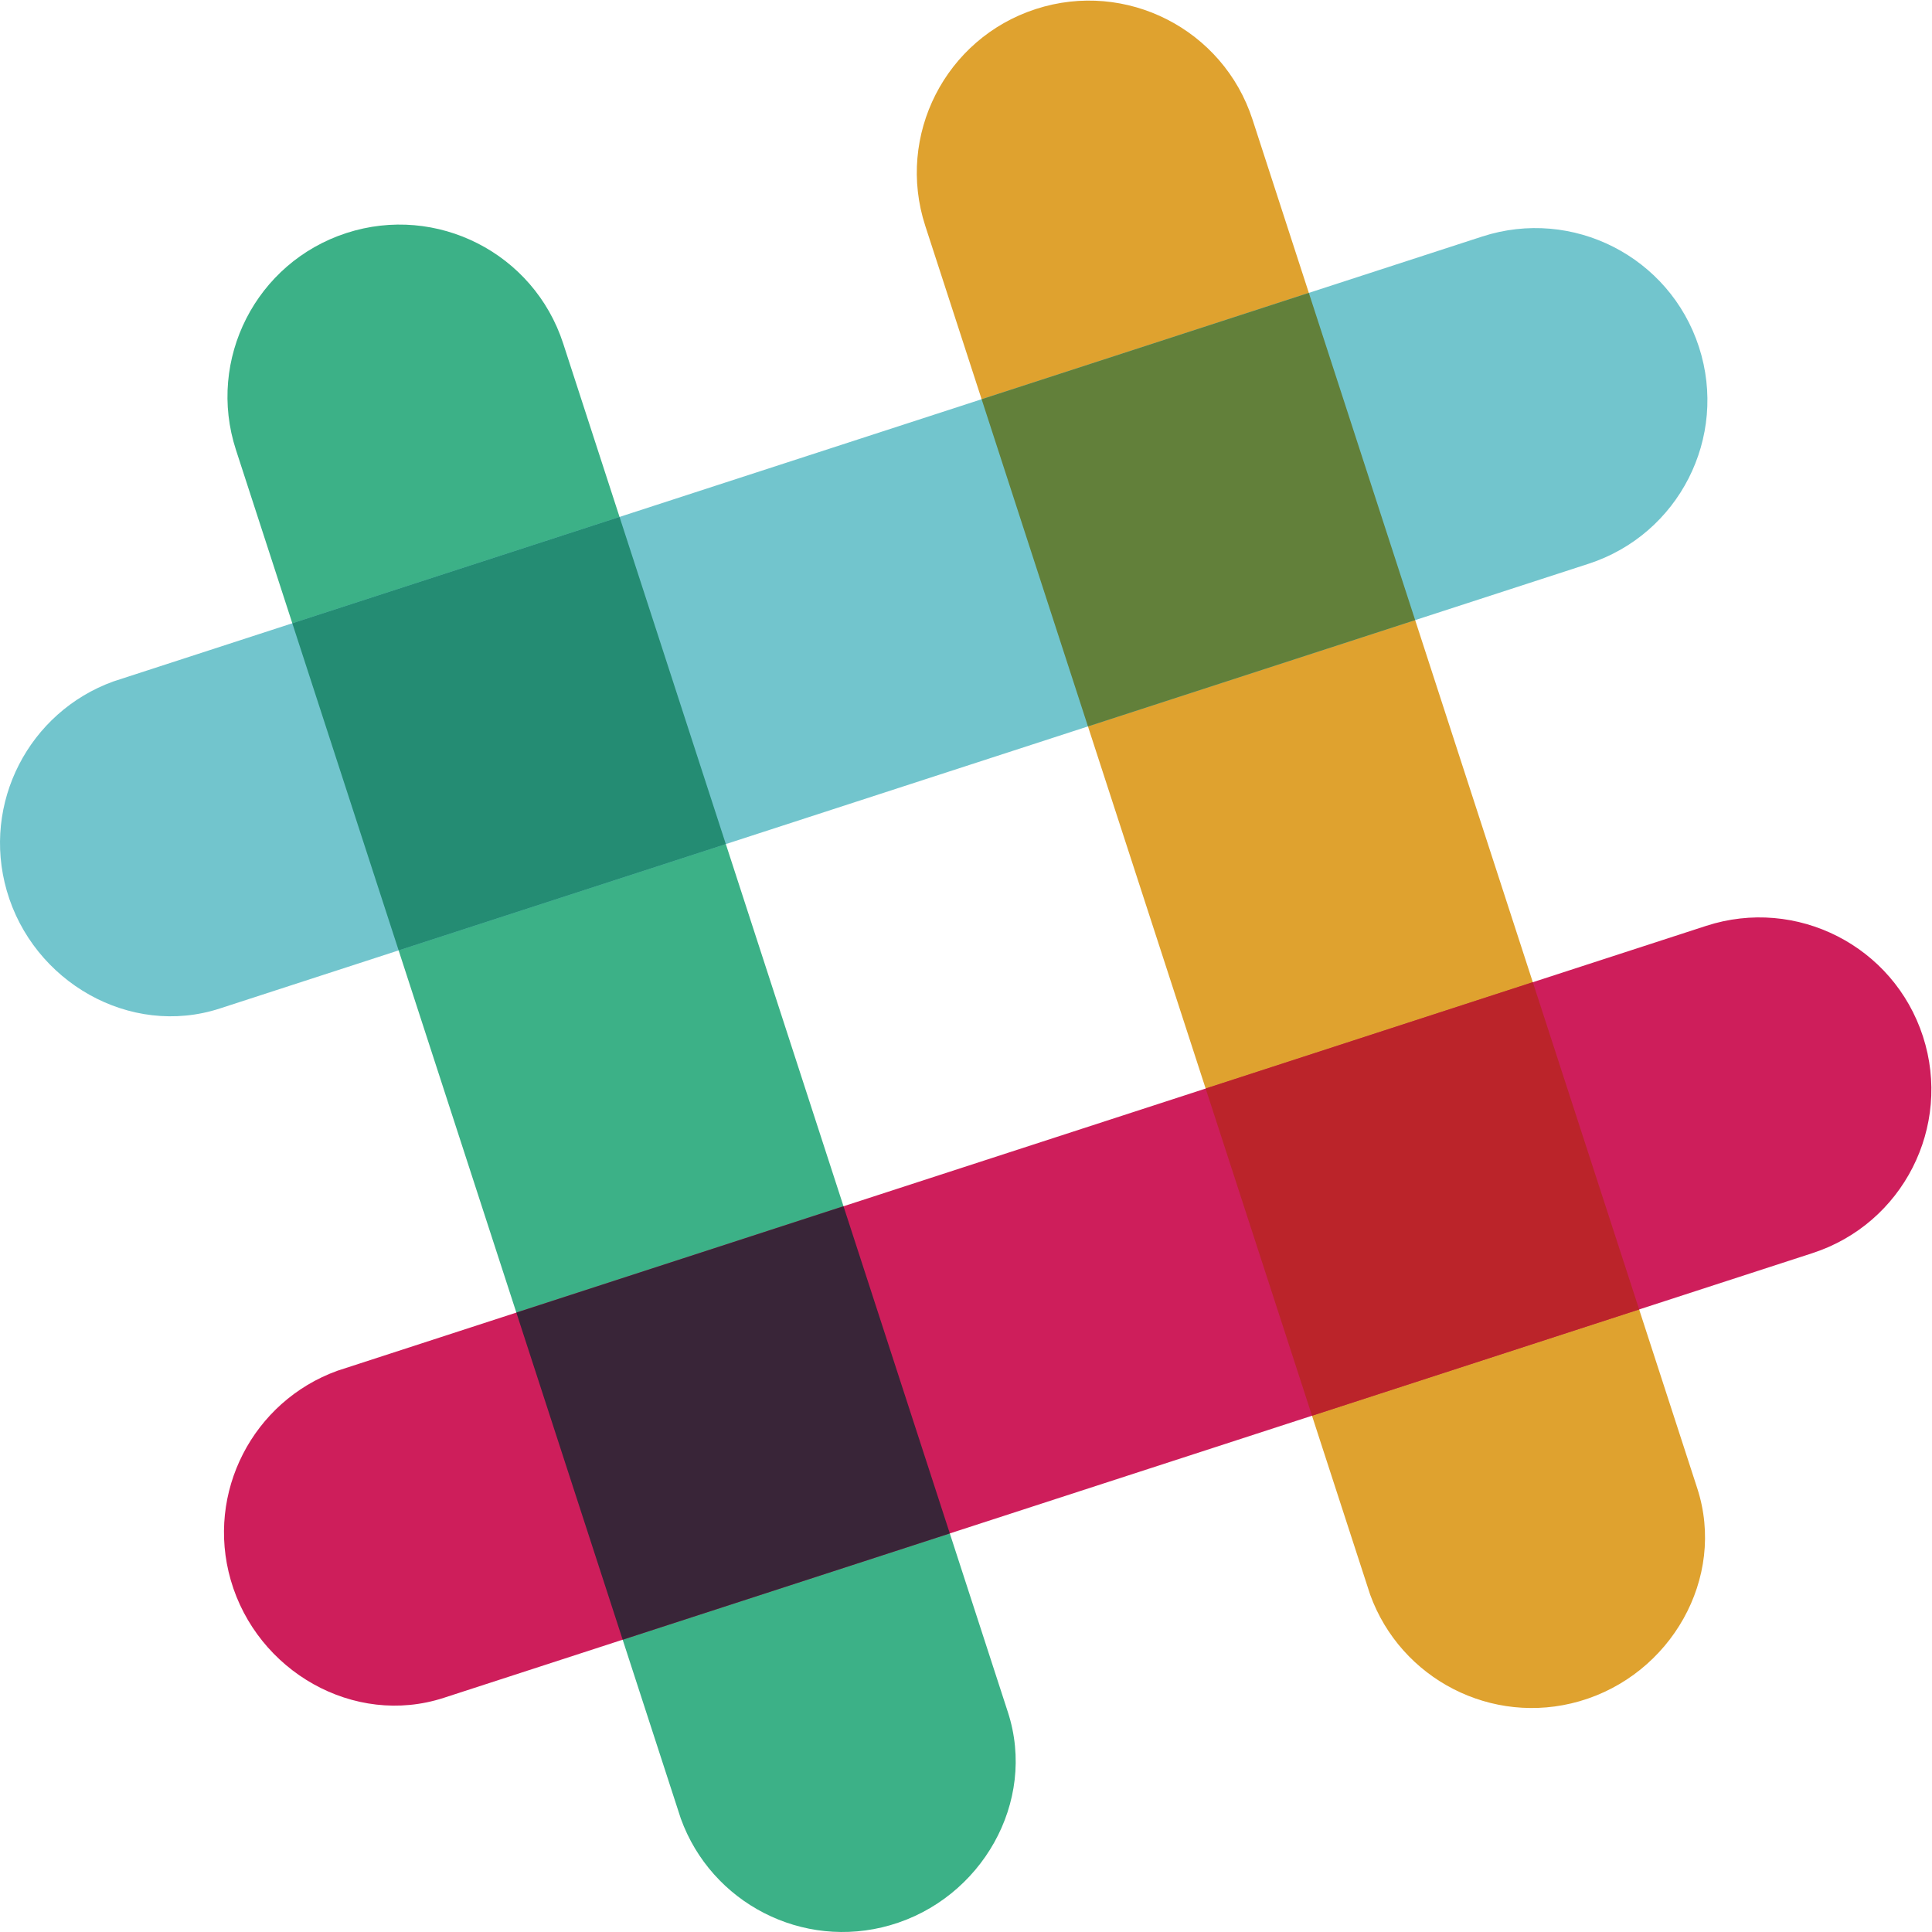
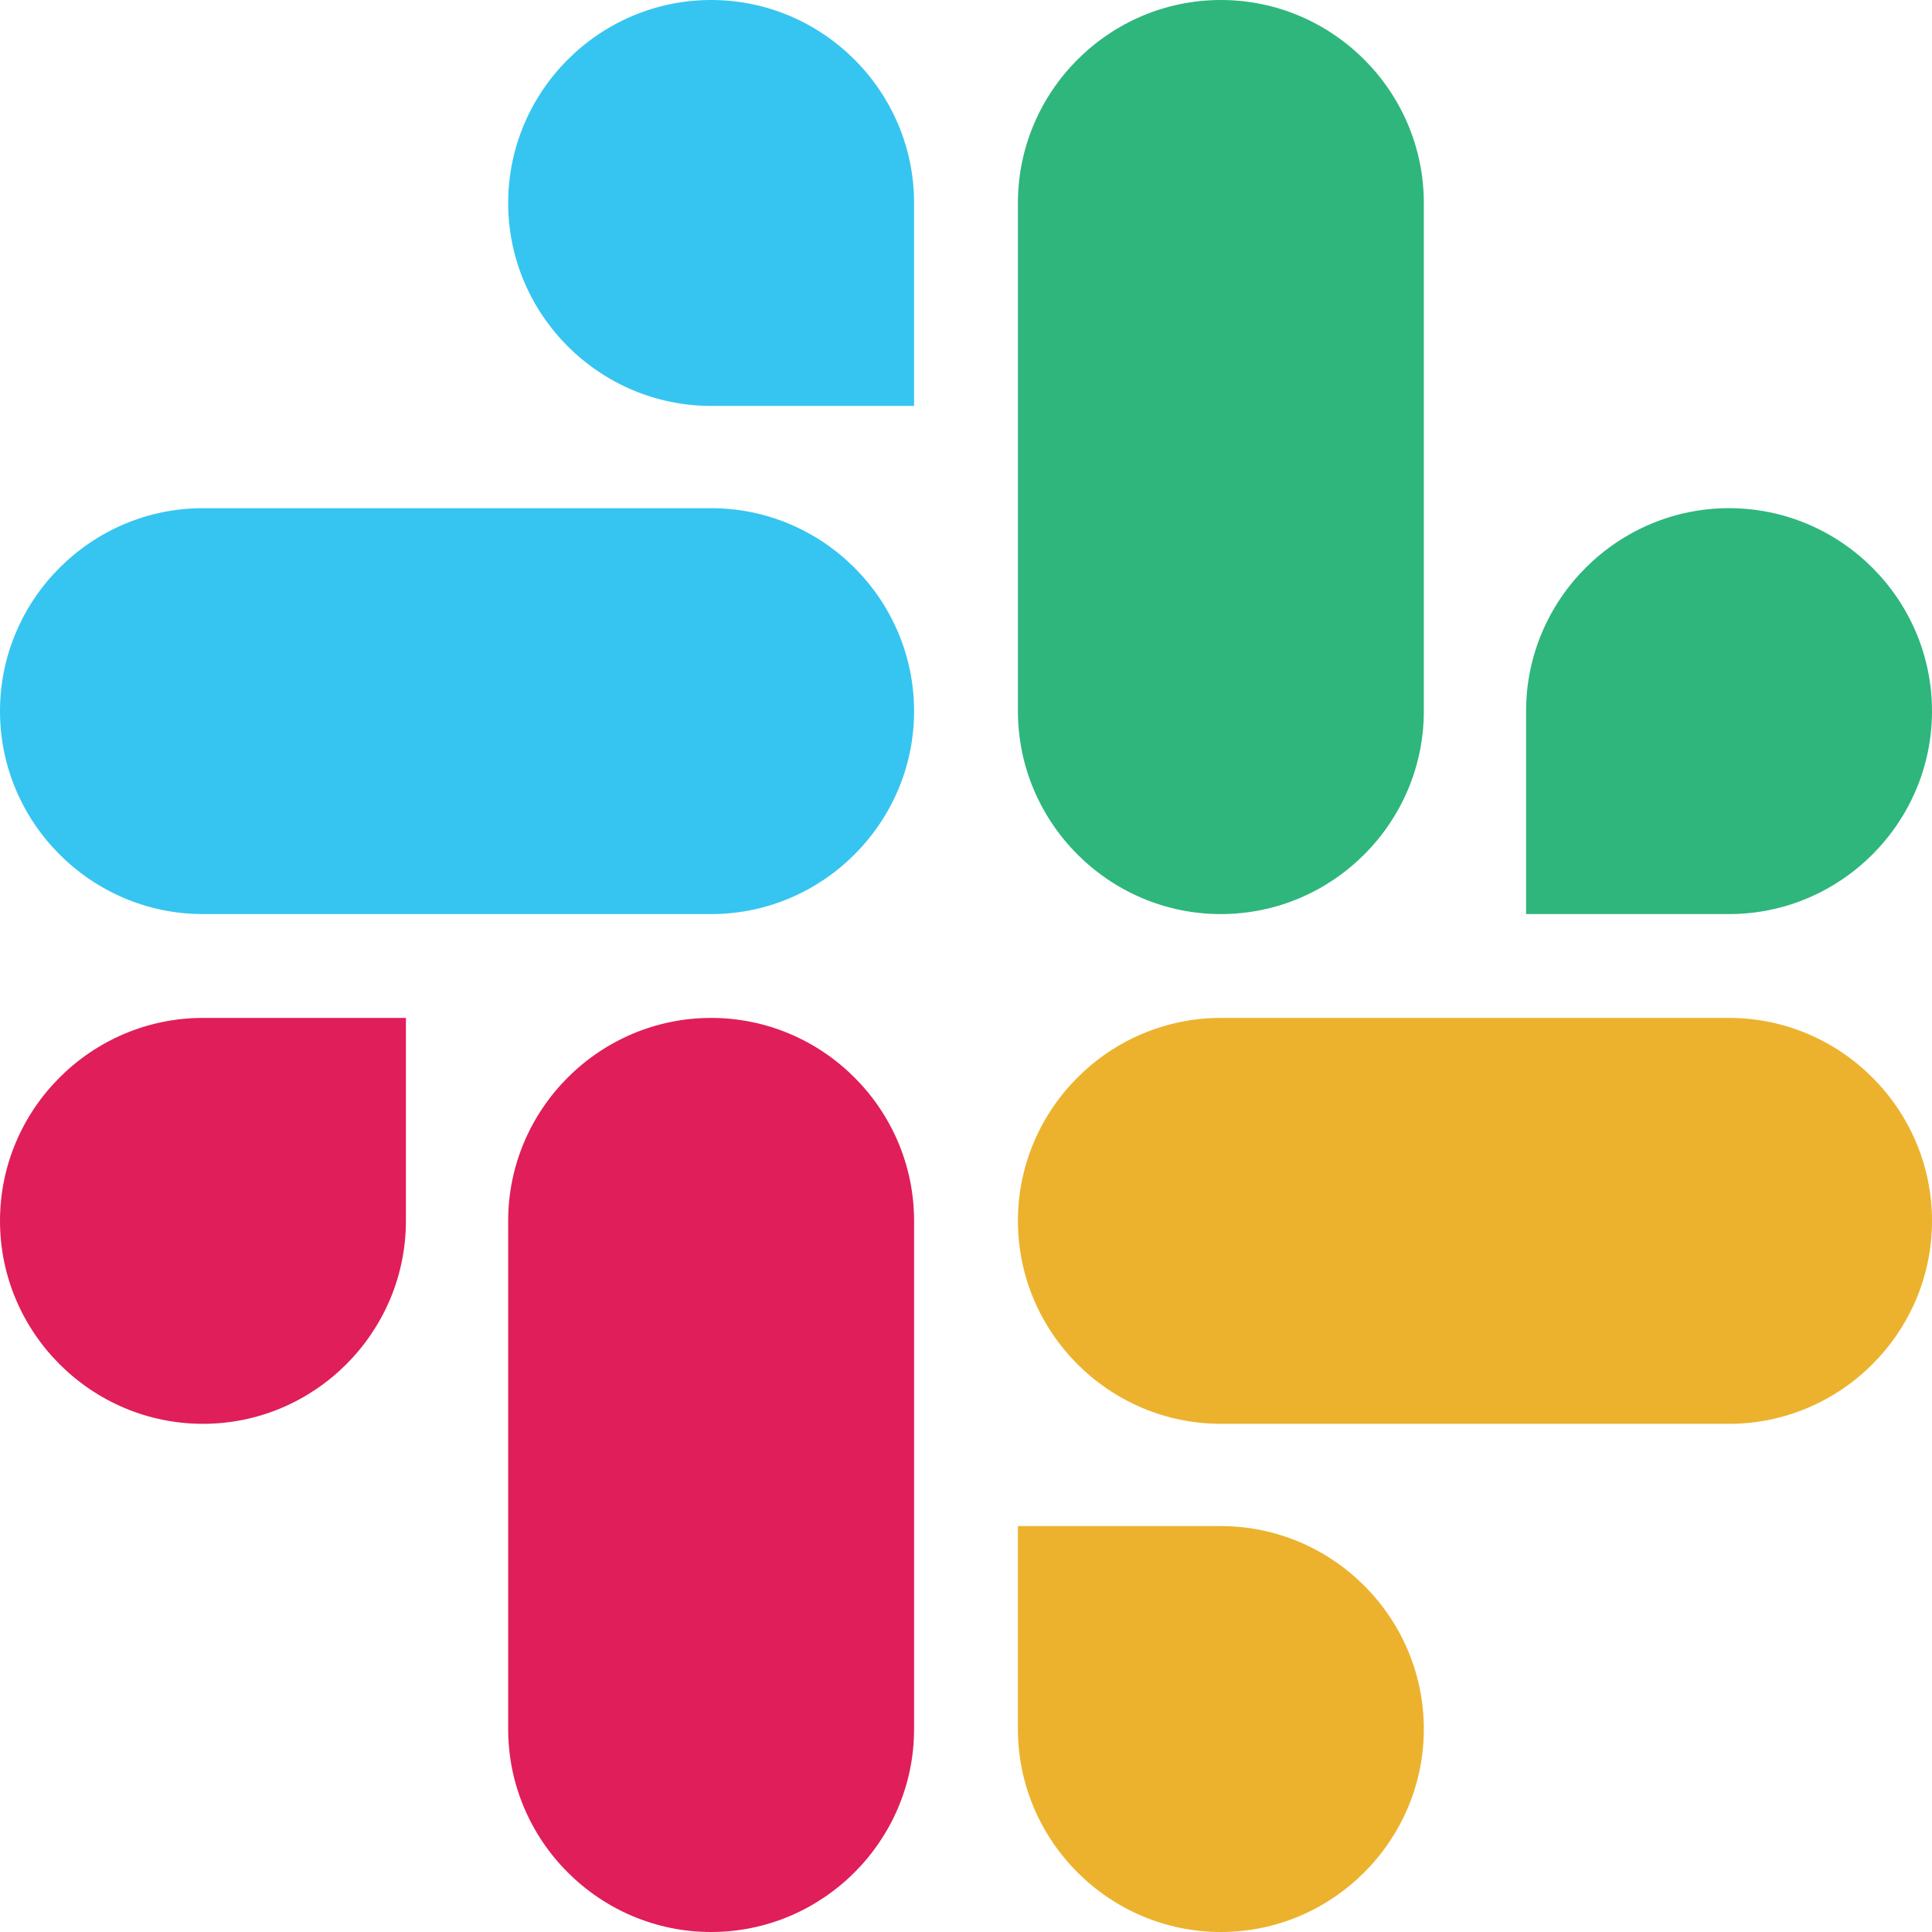
- <svg xmlns="http://www.w3.org/2000/svg" width="2500" height="2500" viewBox="0 0 256 256" preserveAspectRatio="xMidYMid">
-   <path d="M165.964 15.838c-3.89-11.975-16.752-18.528-28.725-14.636-11.975 3.89-18.528 16.752-14.636 28.725l58.947 181.365c4.048 11.187 16.132 17.473 27.732 14.135 12.1-3.483 19.475-16.334 15.614-28.217L165.964 15.838" fill="#DFA22F" />
-   <path d="M74.626 45.516C70.734 33.542 57.873 26.989 45.9 30.879 33.924 34.77 27.37 47.631 31.263 59.606l58.948 181.366c4.047 11.186 16.132 17.473 27.732 14.132 12.099-3.481 19.474-16.332 15.613-28.217L74.626 45.516" fill="#3CB187" />
-   <path d="M240.162 166.045c11.975-3.89 18.526-16.75 14.636-28.726-3.89-11.973-16.752-18.527-28.725-14.636L44.708 181.632c-11.187 4.046-17.473 16.13-14.135 27.73 3.483 12.099 16.334 19.475 28.217 15.614l181.372-58.93" fill="#CE1E5B" />
-   <path d="M82.508 217.27l43.347-14.084-14.086-43.352-43.35 14.09 14.089 43.347" fill="#392538" />
-   <path d="M173.847 187.591c16.388-5.323 31.62-10.273 43.348-14.084l-14.088-43.36-43.35 14.09 14.09 43.354" fill="#BB242A" />
-   <path d="M210.484 74.706c11.974-3.89 18.527-16.751 14.637-28.727-3.89-11.973-16.752-18.526-28.727-14.636L15.028 90.293C3.842 94.337-2.445 106.422.896 118.022c3.481 12.098 16.332 19.474 28.217 15.613l181.371-58.93" fill="#72C5CD" />
-   <path d="M52.822 125.933c11.805-3.836 27.025-8.782 43.354-14.086-5.323-16.39-10.273-31.622-14.084-43.352l-43.36 14.092 14.09 43.346" fill="#248C73" />
-   <path d="M144.16 96.256l43.356-14.088a546179.21 546179.21 0 0 0-14.089-43.36L130.07 52.9l14.09 43.356" fill="#62803A" />
+ <svg xmlns="http://www.w3.org/2000/svg" version="1.1" id="Layer_1" x="0px" y="0px" viewBox="0 0 122.8 122.8" xml:space="preserve" width="122.8" height="122.8">
+   <defs id="defs33" />
+   <style type="text/css" id="style2">
+ 	.st0{fill:#E01E5A;}
+ 	.st1{fill:#36C5F0;}
+ 	.st2{fill:#2EB67D;}
+ 	.st3{fill:#ECB22E;}
+ </style>
+   <g id="g28" transform="translate(-73.6,-73.6)">
+     <g id="g8">
+       <path class="st0" d="m 99.4,151.2 c 0,7.1 -5.8,12.9 -12.9,12.9 -7.1,0 -12.9,-5.8 -12.9,-12.9 0,-7.1 5.8,-12.9 12.9,-12.9 h 12.9 z" id="path4" style="fill:#e01e5a" />
+       <path class="st0" d="m 105.9,151.2 c 0,-7.1 5.8,-12.9 12.9,-12.9 7.1,0 12.9,5.8 12.9,12.9 v 32.3 c 0,7.1 -5.8,12.9 -12.9,12.9 -7.1,0 -12.9,-5.8 -12.9,-12.9 z" id="path6" style="fill:#e01e5a" />
+     </g>
+     <g id="g14">
+       <path class="st1" d="m 118.8,99.4 c -7.1,0 -12.9,-5.8 -12.9,-12.9 0,-7.1 5.8,-12.9 12.9,-12.9 7.1,0 12.9,5.8 12.9,12.9 v 12.9 z" id="path10" style="fill:#36c5f0" />
+       <path class="st1" d="m 118.8,105.9 c 7.1,0 12.9,5.8 12.9,12.9 0,7.1 -5.8,12.9 -12.9,12.9 H 86.5 c -7.1,0 -12.9,-5.8 -12.9,-12.9 0,-7.1 5.8,-12.9 12.9,-12.9 z" id="path12" style="fill:#36c5f0" />
+     </g>
+     <g id="g20">
+       <path class="st2" d="m 170.6,118.8 c 0,-7.1 5.8,-12.9 12.9,-12.9 7.1,0 12.9,5.8 12.9,12.9 0,7.1 -5.8,12.9 -12.9,12.9 h -12.9 z" id="path16" style="fill:#2eb67d" />
+       <path class="st2" d="m 164.1,118.8 c 0,7.1 -5.8,12.9 -12.9,12.9 -7.1,0 -12.9,-5.8 -12.9,-12.9 V 86.5 c 0,-7.1 5.8,-12.9 12.9,-12.9 7.1,0 12.9,5.8 12.9,12.9 z" id="path18" style="fill:#2eb67d" />
+     </g>
+     <g id="g26">
+       <path class="st3" d="m 151.2,170.6 c 7.1,0 12.9,5.8 12.9,12.9 0,7.1 -5.8,12.9 -12.9,12.9 -7.1,0 -12.9,-5.8 -12.9,-12.9 v -12.9 z" id="path22" style="fill:#ecb22e" />
+       <path class="st3" d="m 151.2,164.1 c -7.1,0 -12.9,-5.8 -12.9,-12.9 0,-7.1 5.8,-12.9 12.9,-12.9 h 32.3 c 7.1,0 12.9,5.8 12.9,12.9 0,7.1 -5.8,12.9 -12.9,12.9 z" id="path24" style="fill:#ecb22e" />
+     </g>
+   </g>
</svg>
